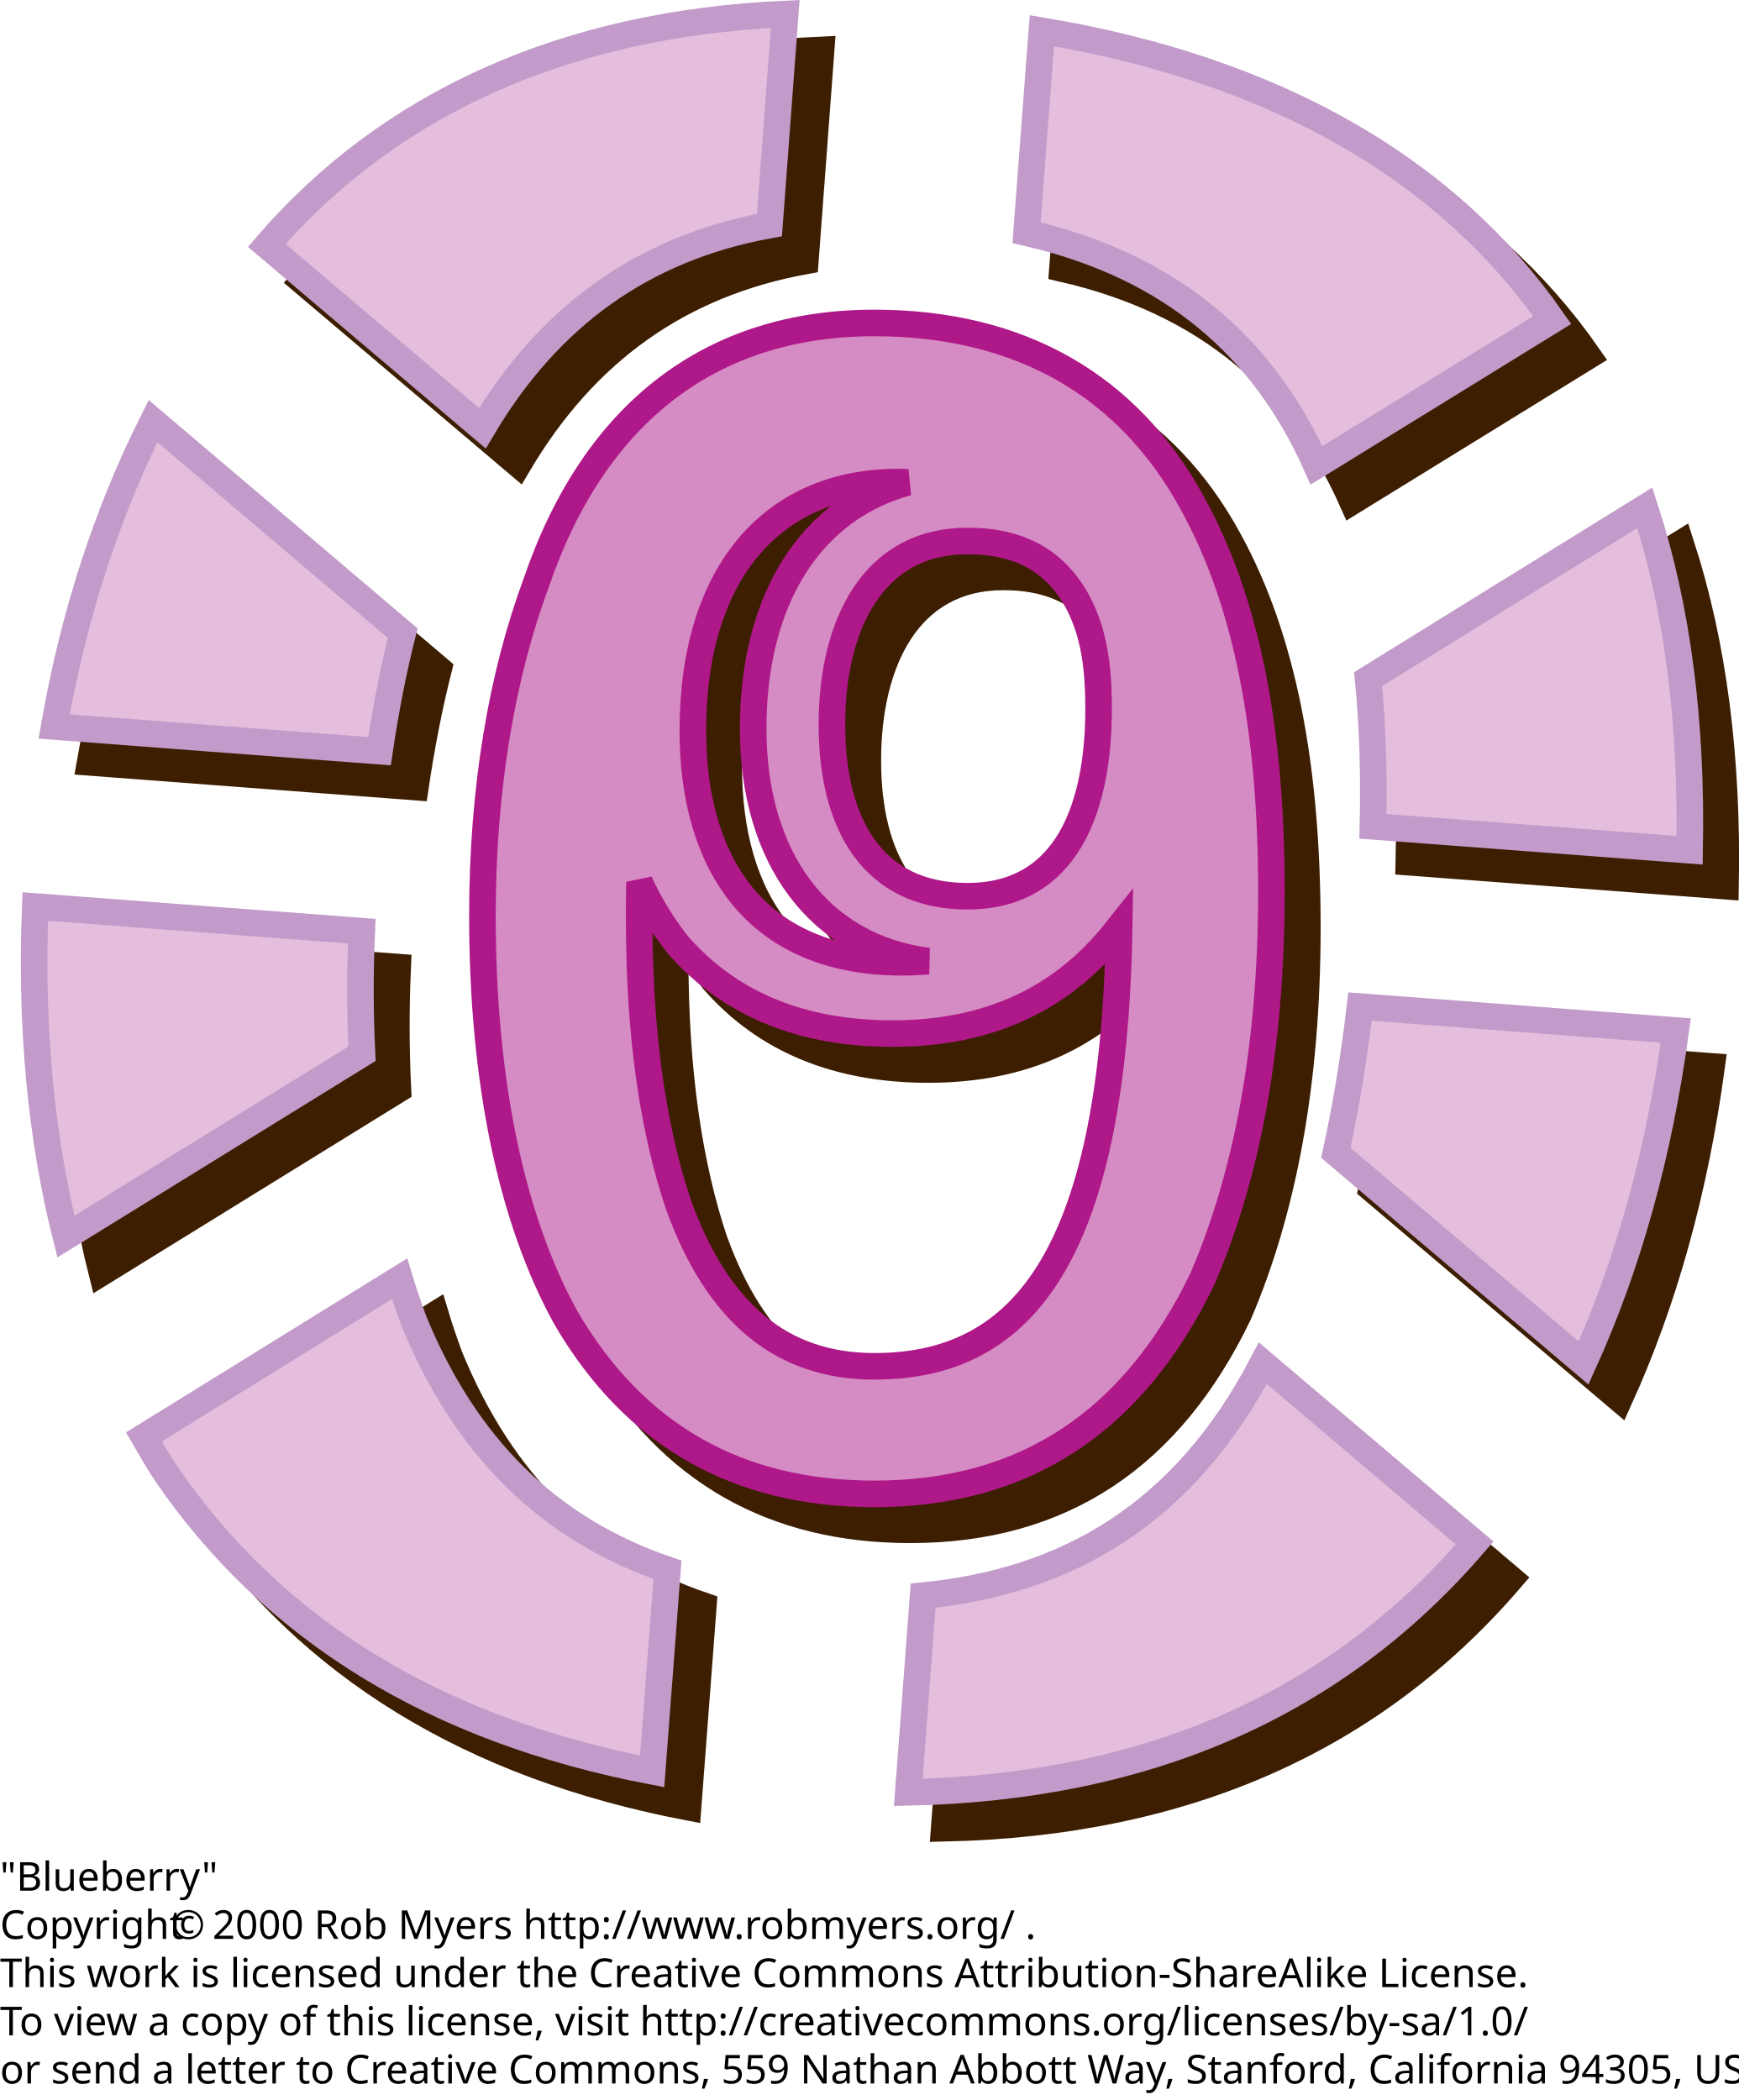
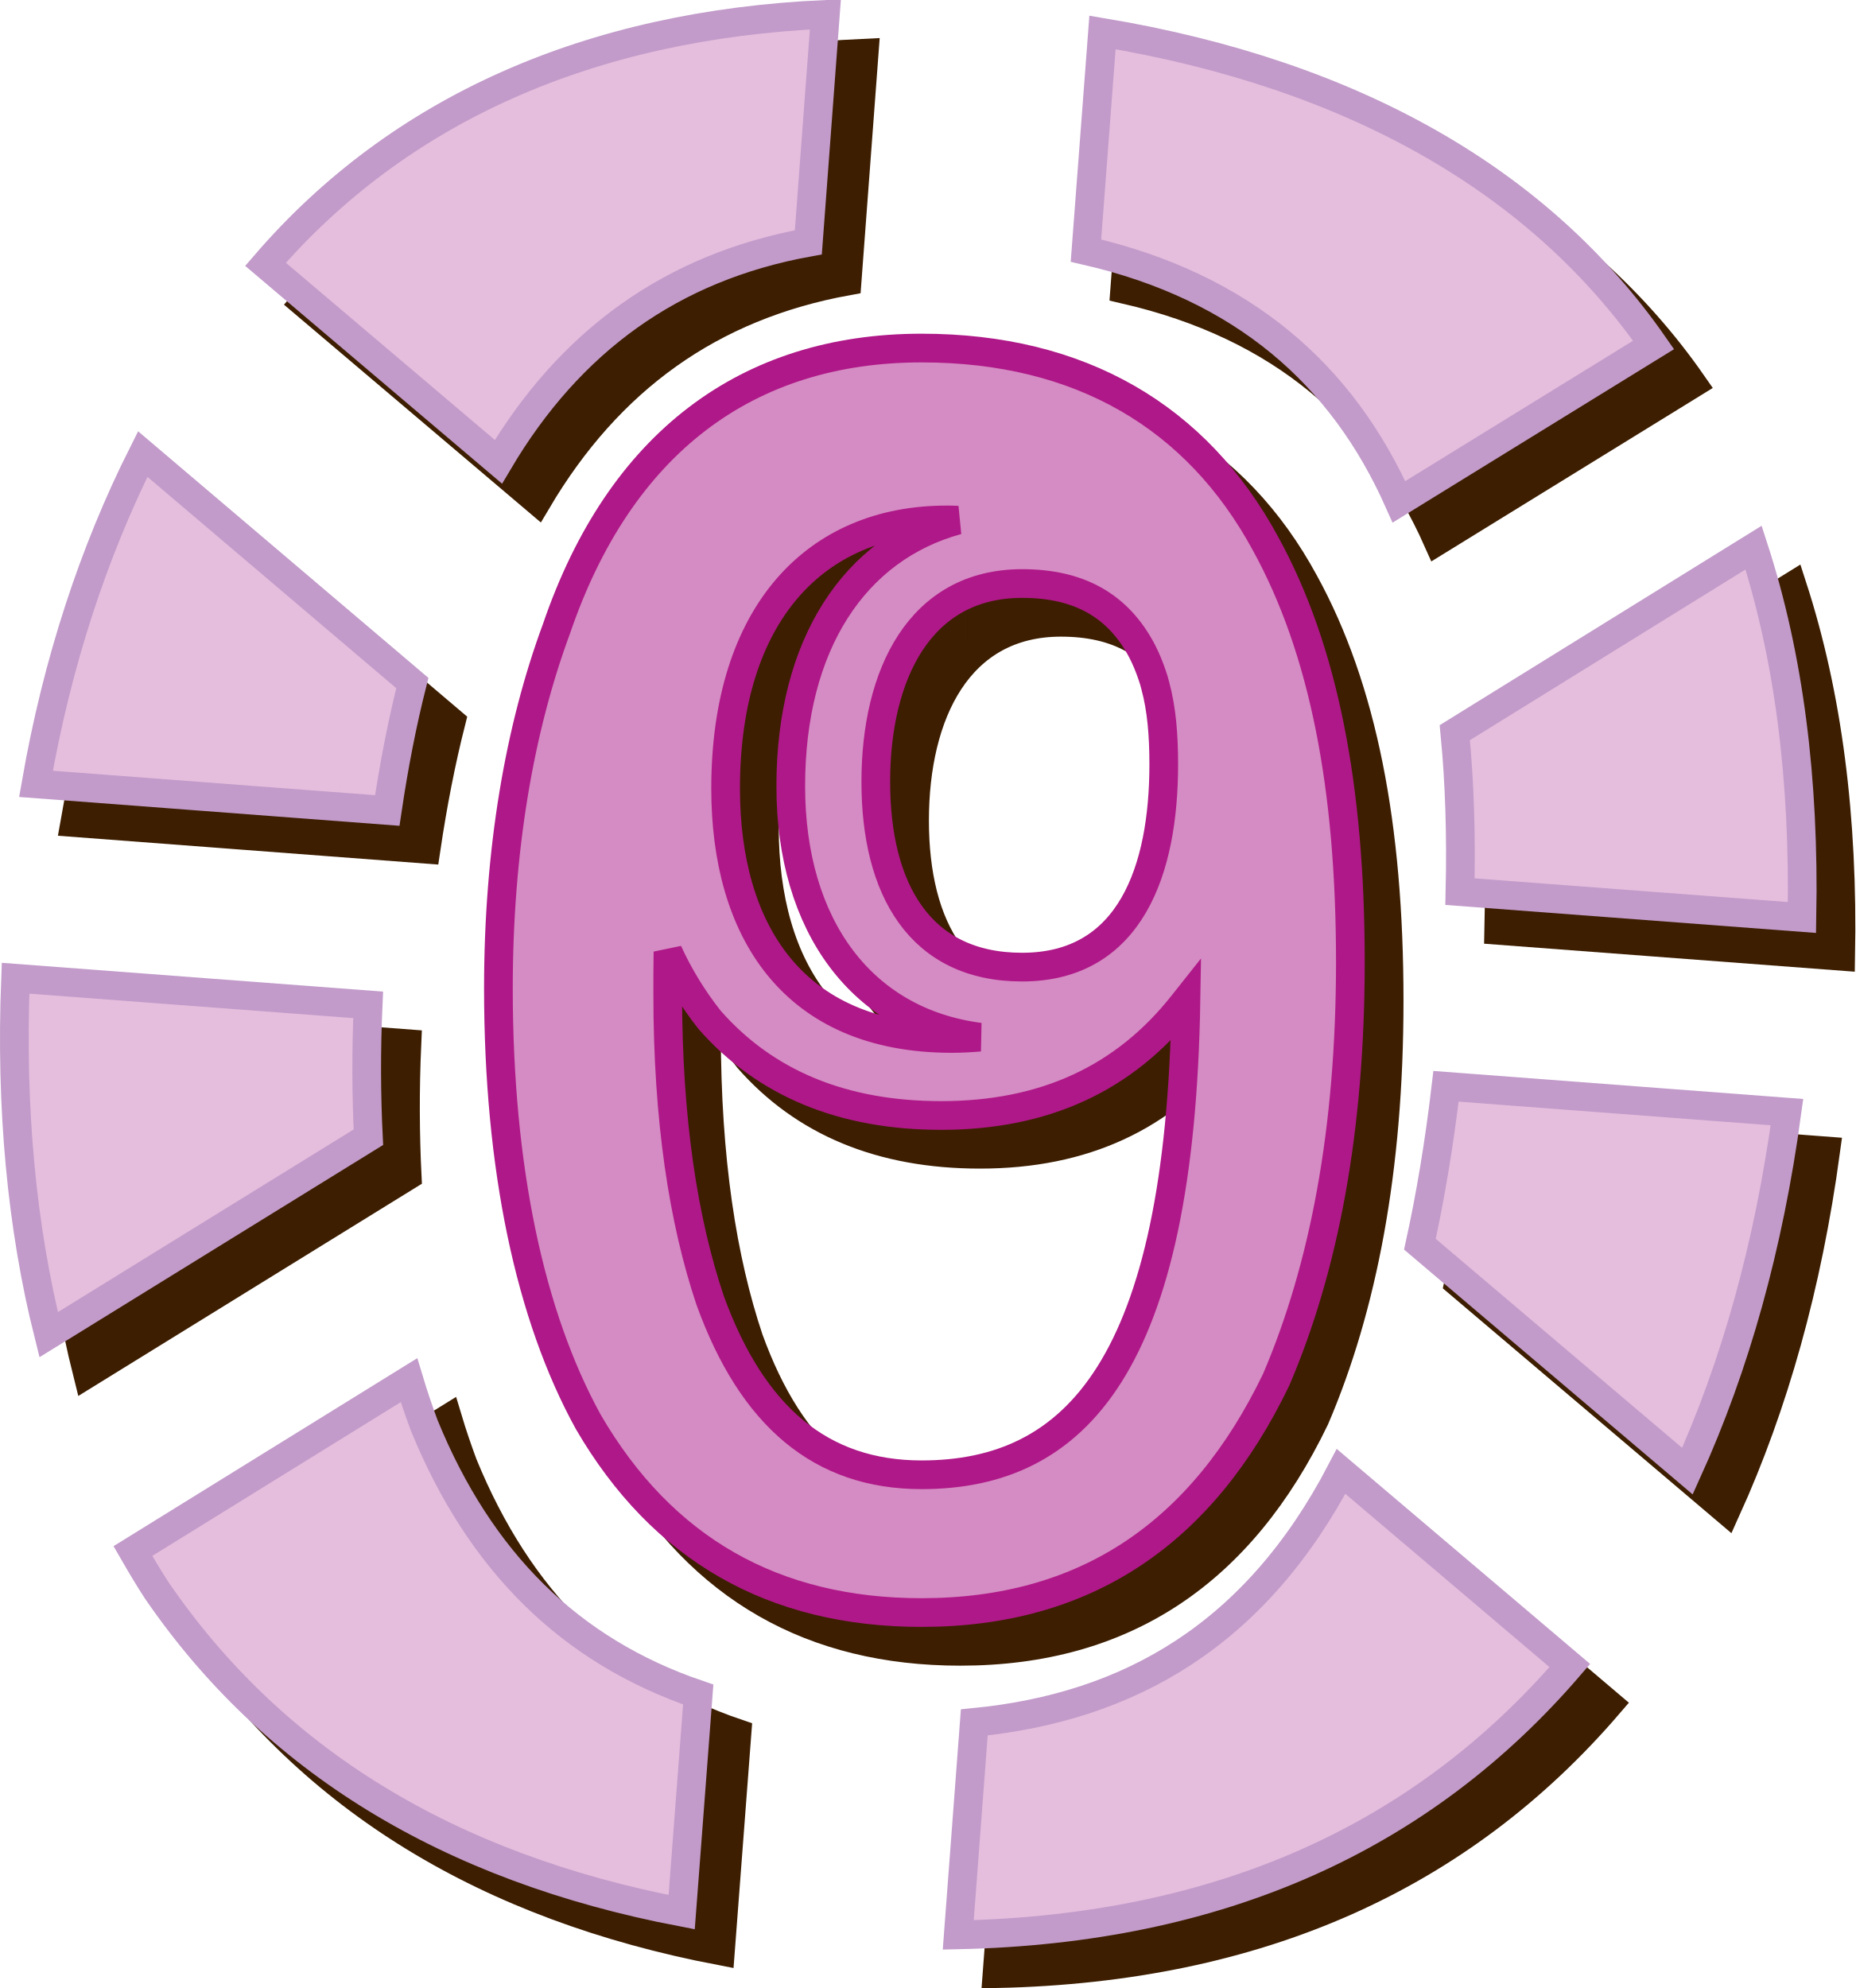
- <svg xmlns="http://www.w3.org/2000/svg" width="522.909" height="631.689" viewBox="0 0 522.909 631.689" style="overflow:visible;enable-background:new 0 0 522.909 631.689" xml:space="preserve">
-   <style type="text/css">
+ <svg xmlns="http://www.w3.org/2000/svg" width="516.8" height="553.753" viewBox="0 0 522.909 631.689" style="overflow:visible" xml:space="preserve" id="svg2455" version="1.0">
+   <defs id="defs2503" />
+   <style type="text/css" id="style2457">
	
		@font-face{font-family:'Times-Roman';src:url(FA6558C6.cef)}
	
	</style>
-   <g id="Layer_1">
-     <text transform="matrix(1 0 0 1 0 568.7261)">
-       <tspan x="0" y="0" style="font-family:'Times-Roman'; font-size:12;">"Blueberry"</tspan>
-       <tspan x="0" y="14.5" style="font-family:'Times-Roman'; font-size:12;">Copyright </tspan>
-       <tspan x="51.668" y="14.5" style="font-family:'Times-Roman'; font-size:12;">©</tspan>
-       <tspan x="60.785" y="14.5" style="font-family:'Times-Roman'; font-size:12;"> 2000 Rob Myers http://www.robmyers.org/ .</tspan>
-       <tspan x="0" y="29" style="font-family:'Times-Roman'; font-size:12;">This work is licensed under the Creative Commons Attribution-ShareAlike License.</tspan>
-       <tspan x="0" y="43.5" style="font-family:'Times-Roman'; font-size:12;">To view a copy of this license, visit http://creativecommons.org/licenses/by-sa/1.0/ </tspan>
-       <tspan x="0" y="58" style="font-family:'Times-Roman'; font-size:12;">or send a letter to Creative Commons, 559 Nathan Abbott Way, Stanford, California 94305, USA.</tspan>
-     </text>
-     <g>
-       <g>
-         <path style="fill:#3D1E01;" d="M275.2,107.946c43.487,0.36,75.456,19.512,94.392,54.504      c16.2,29.52,23.616,67.824,23.616,116.496c0,47.089-7.416,85.393-20.664,116.353c-20.376,42.264-52.344,64.368-97.344,64.872      v-38.376c42.191-0.648,70.632-31.68,72.216-132.192c-0.288,0.36-0.504,0.721-0.792,1.08      c-16.272,20.664-38.521,31.032-67.392,31.032c-1.368,0-2.664,0-4.032-0.072V299.97c2.304,0.144,4.607,0.216,6.983,0.216      c2.664,0,5.257-0.144,7.776-0.359c-5.256-0.648-10.152-1.872-14.76-3.672v-25.2c6.479,6.048,15.191,9.432,26.567,9.432      c30.312,0,39.456-27.288,39.456-56.448c0-8.136-0.575-15.408-2.376-22.032c-0.216-0.936-0.504-1.8-0.792-2.664      c-0.792-2.376-1.728-4.68-2.88-6.912c-6.695-12.744-17.64-18.792-33.408-18.792c-11.376,0-20.088,4.032-26.567,10.728v-25.344      c2.735-1.224,5.616-2.232,8.567-3.024c-1.008-0.072-2.016-0.072-3.096-0.072c-1.8,0-3.672,0.072-5.472,0.216V107.946z       M273.76,107.946c0.504,0,1.008,0,1.44,0v48.096c-33.336,2.448-56.017,28.224-56.017,74.592      c0,37.152,16.633,66.384,56.017,69.336v21.672c-25.488-0.792-45.648-9.72-60.48-26.567c-4.607-5.832-8.496-12.168-11.592-18.937      c-0.072,3.816-0.072,7.632-0.072,11.593c0,35.352,4.393,63.359,11.809,85.464c11.735,32.399,30.888,48.6,58.896,48.6      c0.504,0,1.008,0,1.44,0v38.376c-0.433,0-0.937,0-1.44,0c-41.256,0-72.216-17.712-92.808-53.064      c-16.272-29.52-25.056-70.775-25.056-120.815c0-38.304,5.832-72.216,16.199-100.224      C189.736,134.442,225.16,107.946,273.76,107.946z M275.2,158.922c-23.616,10.512-37.872,35.712-37.872,71.064      c0,32.688,14.04,56.808,37.872,66.168v-25.2c-9.72-9.144-14.185-24.192-14.185-42.192c0-17.928,4.465-34.344,14.185-44.496      V158.922z" />
-         <path style="fill:none;stroke:#3D1E01;stroke-width:7.992;" d="M273.76,107.946c44.28,0,76.681,19.152,95.832,54.504      c16.2,29.52,23.616,67.824,23.616,116.496c0,47.089-7.416,85.393-20.664,116.353c-20.592,42.769-53.063,64.872-98.784,64.872      c-41.256,0-72.216-17.712-92.808-53.064c-16.272-29.52-25.056-70.775-25.056-120.815c0-38.304,5.832-72.216,16.199-100.224      C189.736,134.442,225.16,107.946,273.76,107.946z M347.416,289.602c-0.288,0.36-0.504,0.721-0.792,1.08      c-16.272,20.664-38.521,31.032-67.392,31.032c-27.433,0-48.961-8.928-64.513-26.64c-4.607-5.832-8.496-12.168-11.592-18.937      c-0.072,3.816-0.072,7.632-0.072,11.593c0,35.352,4.393,63.359,11.809,85.464c11.735,32.399,30.888,48.6,58.896,48.6      C316.744,421.794,345.76,391.266,347.416,289.602z M289.96,299.827c-2.52,0.216-5.112,0.359-7.776,0.359      c-44.496,0-63-30.24-63-69.552c0-48.888,25.2-74.808,61.488-74.808c1.08,0,2.088,0,3.096,0.072      c-28.728,7.848-46.439,34.632-46.439,74.088C237.328,268.938,257.2,295.651,289.96,299.827z M301.768,280.386      c30.312,0,39.456-27.288,39.456-56.448c0-8.136-0.575-15.408-2.376-22.032c-0.216-0.936-0.504-1.8-0.792-2.664      c-0.792-2.376-1.728-4.68-2.88-6.912c-6.695-12.744-17.64-18.792-33.408-18.792c-28.584,0-40.752,25.488-40.752,55.224      C261.016,258.57,273.184,280.386,301.768,280.386z" />
-       </g>
-       <g>
-         <path style="fill:#D58BC3;" d="M264.4,97.146c43.487,0.36,75.456,19.512,94.392,54.504c16.2,29.52,23.616,67.824,23.616,116.496      c0,47.088-7.416,85.392-20.664,116.352c-20.376,42.264-52.344,64.368-97.344,64.872v-38.376      c42.191-0.648,70.632-31.681,72.216-132.192c-0.288,0.36-0.504,0.72-0.792,1.08c-16.272,20.664-38.521,31.032-67.393,31.032      c-1.367,0-2.664,0-4.031-0.072v-21.6c2.304,0.144,4.607,0.216,6.983,0.216c2.664,0,5.256-0.144,7.776-0.36      c-5.256-0.72-10.152-1.943-14.76-3.744v-25.2c6.479,6.048,15.191,9.432,26.567,9.432c30.312,0,39.456-27.288,39.456-56.448      c0-8.136-0.576-15.408-2.376-22.032c-0.216-0.936-0.504-1.8-0.792-2.664c-0.792-2.376-1.728-4.68-2.88-6.912      c-6.696-12.744-17.64-18.792-33.408-18.792c-11.376,0-20.088,4.032-26.567,10.728v-25.344c2.735-1.224,5.615-2.232,8.567-3.024      c-1.008-0.072-2.016-0.072-3.096-0.072c-1.8,0-3.672,0.072-5.472,0.216V97.146z M262.96,97.146c0.504,0,1.008,0,1.44,0v48.096      c-33.336,2.448-56.017,28.224-56.017,74.592c0,37.152,16.632,66.384,56.017,69.408v21.6c-25.488-0.792-45.648-9.72-60.48-26.568      c-4.607-5.832-8.496-12.167-11.592-18.936c-0.072,3.816-0.072,7.632-0.072,11.592c0,35.353,4.393,63.36,11.809,85.464      c11.735,32.4,30.888,48.601,58.896,48.601c0.504,0,1.008,0,1.44,0v38.376c-0.433,0-0.937,0-1.44,0      c-41.256,0-72.216-17.712-92.808-53.064c-16.272-29.52-25.057-70.775-25.057-120.816c0-38.304,5.832-72.216,16.2-100.224      C178.936,123.643,214.36,97.146,262.96,97.146z M264.4,148.123c-23.616,10.512-37.872,35.712-37.872,71.064      c0,32.688,14.04,56.808,37.872,66.167v-25.2c-9.721-9.144-14.185-24.192-14.185-42.192c0-17.928,4.464-34.344,14.185-44.496      V148.123z" />
-         <path style="fill:none;stroke:#AF1888;stroke-width:7.992;" d="M262.96,97.146c44.28,0,76.68,19.152,95.832,54.504      c16.2,29.52,23.616,67.824,23.616,116.496c0,47.088-7.416,85.392-20.664,116.352c-20.592,42.768-53.064,64.872-98.784,64.872      c-41.256,0-72.216-17.712-92.808-53.064c-16.272-29.52-25.057-70.775-25.057-120.816c0-38.304,5.832-72.216,16.2-100.224      C178.936,123.643,214.36,97.146,262.96,97.146z M336.616,278.802c-0.288,0.36-0.504,0.72-0.792,1.08      c-16.272,20.664-38.521,31.032-67.393,31.032c-27.432,0-48.96-8.928-64.512-26.641c-4.607-5.832-8.496-12.167-11.592-18.936      c-0.072,3.816-0.072,7.632-0.072,11.592c0,35.353,4.393,63.36,11.809,85.464c11.735,32.4,30.888,48.601,58.896,48.601      C305.944,410.995,334.96,380.466,336.616,278.802z M279.16,289.098c-2.521,0.217-5.112,0.36-7.776,0.36      c-44.496,0-63-30.312-63-69.624c0-48.888,25.2-74.808,61.488-74.808c1.08,0,2.088,0,3.096,0.072      c-28.728,7.848-46.439,34.632-46.439,74.088C226.528,258.138,246.4,284.85,279.16,289.098z M290.968,269.586      c30.312,0,39.456-27.288,39.456-56.448c0-8.136-0.576-15.408-2.376-22.032c-0.216-0.936-0.504-1.8-0.792-2.664      c-0.792-2.376-1.728-4.68-2.88-6.912c-6.696-12.744-17.64-18.792-33.408-18.792c-28.584,0-40.752,25.488-40.752,55.224      C250.216,247.771,262.384,269.586,290.968,269.586z" />
-       </g>
-       <g>
-         <path style="fill:#3D1E01;" d="M124.936,236.754l-13.464-1.008v-51.84l20.448,17.352      C129.112,212.346,126.808,224.154,124.936,236.754z M518.992,253.17v9.576c0,1.296,0,2.52,0,3.816l-95.256-7.2      c0.359-15.48-0.072-30.312-1.44-44.28l83.232-51.552C514.24,190.314,518.632,220.123,518.992,253.17z M111.472,505.243v-97.704      l19.513-12.097c1.296,4.32,2.735,8.496,4.248,12.601c15.479,37.872,40.535,62.784,76.319,74.952l-4.607,60.624      C169.792,536.491,137.968,523.747,111.472,505.243z M111.472,332.875V290.25l8.137,0.648      c-0.576,12.888-0.505,25.199,0.071,36.863L111.472,332.875z M111.472,101.97V64.242c35.28-30.24,81.072-46.8,135.504-49.248      l-4.752,63.504c-38.016,6.912-66.384,27.432-86.327,61.128L111.472,101.97z M419.848,313.579l94.969,7.2      c-5.112,37.584-14.473,70.775-27.721,100.008l-74.52-63.216C415.528,344.106,417.976,329.491,419.848,313.579z M477.664,107.083      l-70.92,43.704c-15.696-35.28-43.272-59.904-87.192-69.984l4.608-60.768C394.432,31.771,446.056,61.65,477.664,107.083z       M283.984,549.955l4.464-59.185c43.2-4.248,78.408-24.407,102.168-69.912l63.72,54.072      C413.152,522.882,356.92,548.371,283.984,549.955z M111.472,235.747l-84.384-6.408c5.904-33.912,16.056-64.656,29.736-91.872      l54.647,46.44V235.747z M111.472,64.242v37.728L91.024,84.619C97.432,77.203,104.2,70.435,111.472,64.242z M111.472,290.25      v42.624L30.616,382.77c-6.12-24.552-9.36-51.479-9.504-80.496v-4.031c0-4.824,0.144-9.793,0.288-14.76L111.472,290.25z       M111.472,407.539v97.704c-19.943-13.896-36.863-30.96-50.76-51.265c-2.304-3.527-4.464-7.199-6.624-10.943L111.472,407.539z" />
-         <path style="fill:none;stroke:#3D1E01;stroke-width:7.992;" d="M124.936,236.754l-97.848-7.416      c5.904-33.912,16.056-64.656,29.736-91.872l75.096,63.792C129.112,212.346,126.808,224.154,124.936,236.754z M518.992,266.562      l-95.256-7.2c0.359-15.48-0.072-30.312-1.44-44.28l83.232-51.552C515.392,193.915,519.712,228.114,518.992,266.562z       M419.848,313.579l94.969,7.2c-5.112,37.584-14.473,70.775-27.721,100.008l-74.52-63.216      C415.528,344.106,417.976,329.491,419.848,313.579z M21.4,283.483l98.208,7.416c-0.576,12.888-0.505,25.199,0.071,36.863      L30.616,382.77C23.128,352.962,19.96,319.626,21.4,283.483z M477.664,107.083l-70.92,43.704      c-15.696-35.28-43.272-59.904-87.192-69.984l4.608-60.768C394.432,31.771,446.056,61.65,477.664,107.083z M54.088,443.035      l76.896-47.593c1.296,4.32,2.735,8.496,4.248,12.601c15.479,37.872,40.535,62.784,76.319,74.952l-4.607,60.624      c-65.088-12.456-113.832-42.336-146.232-89.641C58.408,450.451,56.248,446.779,54.088,443.035z M246.976,14.995l-4.752,63.504      c-38.016,6.912-66.384,27.432-86.327,61.128L91.024,84.619C128.32,41.346,181.384,17.946,246.976,14.995z M283.984,549.955      l4.464-59.185c43.2-4.248,78.408-24.407,102.168-69.912l63.72,54.072C413.152,522.882,356.92,548.371,283.984,549.955z" />
-       </g>
-       <g>
-         <path style="fill:#E5BEDD;" d="M114.136,225.955l-13.464-1.008v-51.84l20.448,17.352      C118.312,201.546,116.008,213.354,114.136,225.955z M508.192,242.371v9.576c0,1.296,0,2.52,0,3.816l-95.257-7.2      c0.36-15.48-0.071-30.312-1.439-44.28l83.232-51.552C503.439,179.514,507.832,209.322,508.192,242.371z M100.672,494.443      v-97.704l19.512-12.097c1.297,4.32,2.736,8.496,4.248,12.601c15.48,37.872,40.536,62.784,76.32,74.952l-4.608,60.624      C158.992,525.69,127.168,512.947,100.672,494.443z M100.672,322.075V279.45l8.136,0.648c-0.575,12.961-0.504,25.2,0.072,36.864      L100.672,322.075z M100.672,91.17V53.442c35.28-30.24,81.072-46.8,135.504-49.248l-4.752,63.504      c-38.016,6.912-66.384,27.432-86.328,61.128L100.672,91.17z M409.048,302.779l94.968,7.199      c-5.111,37.584-14.472,70.776-27.72,100.009l-74.52-63.217C404.729,333.306,407.176,318.69,409.048,302.779z M466.864,96.282      l-70.92,43.704c-15.696-35.28-43.272-59.904-87.192-69.984l4.608-60.768C383.632,20.97,435.256,50.851,466.864,96.282z       M273.184,539.155l4.465-59.185c43.199-4.248,78.407-24.408,102.168-69.912l63.72,54.072      C402.352,512.083,346.12,537.571,273.184,539.155z M100.672,224.946l-84.384-6.408c5.904-33.912,16.056-64.656,29.736-91.872      l54.647,46.44V224.946z M100.672,53.442V91.17L80.224,73.818C86.632,66.402,93.4,59.634,100.672,53.442z M100.672,279.45v42.625      L19.816,371.97c-6.12-24.552-9.36-51.479-9.504-80.424v-4.104c0-4.823,0.144-9.791,0.287-14.759L100.672,279.45z       M100.672,396.739v97.704c-19.943-13.896-36.864-30.961-50.76-51.265c-2.304-3.527-4.464-7.2-6.624-10.943L100.672,396.739z" />
-         <path style="fill:none;stroke:#C29BCA;stroke-width:7.992;" d="M114.136,225.955l-97.848-7.416      c5.904-33.912,16.056-64.656,29.736-91.872l75.096,63.792C118.312,201.546,116.008,213.354,114.136,225.955z M508.192,255.762      l-95.257-7.2c0.36-15.48-0.071-30.312-1.439-44.28l83.232-51.552C504.592,183.114,508.912,217.314,508.192,255.762z       M409.048,302.779l94.968,7.199c-5.111,37.584-14.472,70.776-27.72,100.009l-74.52-63.217      C404.729,333.306,407.176,318.69,409.048,302.779z M10.6,272.683l98.208,7.416c-0.575,12.961-0.504,25.2,0.072,36.864      L19.816,371.97C12.328,342.163,9.16,308.827,10.6,272.683z M466.864,96.282l-70.92,43.704      c-15.696-35.28-43.272-59.904-87.192-69.984l4.608-60.768C383.632,20.97,435.256,50.851,466.864,96.282z M43.288,432.235      l76.896-47.593c1.297,4.32,2.736,8.496,4.248,12.601c15.48,37.872,40.536,62.784,76.32,74.952l-4.608,60.624      c-65.088-12.456-113.831-42.337-146.231-89.641C47.608,439.651,45.448,435.978,43.288,432.235z M236.176,4.194l-4.752,63.504      c-38.016,6.912-66.384,27.432-86.328,61.128L80.224,73.818C117.52,30.546,170.584,7.146,236.176,4.194z M273.184,539.155      l4.465-59.185c43.199-4.248,78.407-24.408,102.168-69.912l63.72,54.072C402.352,512.083,346.12,537.571,273.184,539.155z" />
-       </g>
+   <g transform="matrix(1.140742,0,0,1.140742,-40.46004,-0.2258947)" style="overflow:visible" id="g2476">
+     <g id="g2478">
+       <path id="path2480" d="M 275.2,107.946 C 318.687,108.306 350.656,127.458 369.592,162.45 C 385.792,191.97 393.208,230.274 393.208,278.946 C 393.208,326.035 385.792,364.339 372.544,395.299 C 352.168,437.563 320.2,459.667 275.2,460.171 L 275.2,421.795 C 317.391,421.147 345.832,390.115 347.416,289.603 C 347.128,289.963 346.912,290.324 346.624,290.683 C 330.352,311.347 308.103,321.715 279.232,321.715 C 277.864,321.715 276.568,321.715 275.2,321.643 L 275.2,299.97 C 277.504,300.114 279.807,300.186 282.183,300.186 C 284.847,300.186 287.44,300.042 289.959,299.827 C 284.703,299.179 279.807,297.955 275.199,296.155 L 275.199,270.955 C 281.678,277.003 290.39,280.387 301.766,280.387 C 332.078,280.387 341.222,253.099 341.222,223.939 C 341.222,215.803 340.647,208.531 338.846,201.907 C 338.63,200.971 338.342,200.107 338.054,199.243 C 337.262,196.867 336.326,194.563 335.174,192.331 C 328.479,179.587 317.534,173.539 301.766,173.539 C 290.39,173.539 281.678,177.571 275.199,184.267 L 275.199,158.923 C 277.934,157.699 280.815,156.691 283.766,155.899 C 282.758,155.827 281.75,155.827 280.67,155.827 C 278.87,155.827 276.998,155.899 275.198,156.043 L 275.198,107.946 L 275.2,107.946 z M 273.76,107.946 C 274.264,107.946 274.768,107.946 275.2,107.946 L 275.2,156.042 C 241.864,158.49 219.183,184.266 219.183,230.634 C 219.183,267.786 235.816,297.018 275.2,299.97 L 275.2,321.642 C 249.712,320.85 229.552,311.922 214.72,295.075 C 210.113,289.243 206.224,282.907 203.128,276.138 C 203.056,279.954 203.056,283.77 203.056,287.731 C 203.056,323.083 207.449,351.09 214.865,373.195 C 226.6,405.594 245.753,421.795 273.761,421.795 C 274.265,421.795 274.769,421.795 275.201,421.795 L 275.201,460.171 C 274.768,460.171 274.264,460.171 273.761,460.171 C 232.505,460.171 201.545,442.459 180.953,407.107 C 164.681,377.587 155.897,336.332 155.897,286.292 C 155.897,247.988 161.729,214.076 172.096,186.068 C 189.736,134.442 225.16,107.946 273.76,107.946 z M 275.2,158.922 C 251.584,169.434 237.328,194.634 237.328,229.986 C 237.328,262.674 251.368,286.794 275.2,296.154 L 275.2,270.954 C 265.48,261.81 261.015,246.762 261.015,228.762 C 261.015,210.834 265.48,194.418 275.2,184.266 L 275.2,158.922 z" style="fill:#3d1e01" />
+       <path id="path2482" d="M 273.76,107.946 C 318.04,107.946 350.441,127.098 369.592,162.45 C 385.792,191.97 393.208,230.274 393.208,278.946 C 393.208,326.035 385.792,364.339 372.544,395.299 C 351.952,438.068 319.481,460.171 273.76,460.171 C 232.504,460.171 201.544,442.459 180.952,407.107 C 164.68,377.587 155.896,336.332 155.896,286.292 C 155.896,247.988 161.728,214.076 172.095,186.068 C 189.736,134.442 225.16,107.946 273.76,107.946 z M 347.416,289.602 C 347.128,289.962 346.912,290.323 346.624,290.682 C 330.352,311.346 308.103,321.714 279.232,321.714 C 251.799,321.714 230.271,312.786 214.719,295.074 C 210.112,289.242 206.223,282.906 203.127,276.137 C 203.055,279.953 203.055,283.769 203.055,287.73 C 203.055,323.082 207.448,351.089 214.864,373.194 C 226.599,405.593 245.752,421.794 273.76,421.794 C 316.744,421.794 345.76,391.266 347.416,289.602 z M 289.96,299.827 C 287.44,300.043 284.848,300.186 282.184,300.186 C 237.688,300.186 219.184,269.946 219.184,230.634 C 219.184,181.746 244.384,155.826 280.672,155.826 C 281.752,155.826 282.76,155.826 283.768,155.898 C 255.04,163.746 237.329,190.53 237.329,229.986 C 237.328,268.938 257.2,295.651 289.96,299.827 z M 301.768,280.386 C 332.08,280.386 341.224,253.098 341.224,223.938 C 341.224,215.802 340.649,208.53 338.848,201.906 C 338.632,200.97 338.344,200.106 338.056,199.242 C 337.264,196.866 336.328,194.562 335.176,192.33 C 328.481,179.586 317.536,173.538 301.768,173.538 C 273.184,173.538 261.016,199.026 261.016,228.762 C 261.016,258.57 273.184,280.386 301.768,280.386 z" style="fill:none;stroke:#3d1e01;stroke-width:7.992" />
+     </g>
+     <g id="g2484">
+       <path id="path2486" d="M 264.4,97.146 C 307.887,97.506 339.856,116.658 358.792,151.65 C 374.992,181.17 382.408,219.474 382.408,268.146 C 382.408,315.234 374.992,353.538 361.744,384.498 C 341.368,426.762 309.4,448.866 264.4,449.37 L 264.4,410.994 C 306.591,410.346 335.032,379.313 336.616,278.802 C 336.328,279.162 336.112,279.522 335.824,279.882 C 319.552,300.546 297.303,310.914 268.431,310.914 C 267.064,310.914 265.767,310.914 264.4,310.842 L 264.4,289.242 C 266.704,289.386 269.007,289.458 271.383,289.458 C 274.047,289.458 276.639,289.314 279.159,289.098 C 273.903,288.378 269.007,287.155 264.399,285.354 L 264.399,260.154 C 270.878,266.202 279.59,269.586 290.966,269.586 C 321.278,269.586 330.422,242.298 330.422,213.138 C 330.422,205.002 329.846,197.73 328.046,191.106 C 327.83,190.17 327.542,189.306 327.254,188.442 C 326.462,186.066 325.526,183.762 324.374,181.53 C 317.678,168.786 306.734,162.738 290.966,162.738 C 279.59,162.738 270.878,166.77 264.399,173.466 L 264.399,148.122 C 267.134,146.898 270.014,145.89 272.966,145.098 C 271.958,145.026 270.95,145.026 269.87,145.026 C 268.07,145.026 266.198,145.098 264.398,145.242 L 264.398,97.146 L 264.4,97.146 z M 262.96,97.146 C 263.464,97.146 263.968,97.146 264.4,97.146 L 264.4,145.242 C 231.064,147.69 208.383,173.466 208.383,219.834 C 208.383,256.986 225.015,286.218 264.4,289.242 L 264.4,310.842 C 238.912,310.05 218.752,301.122 203.92,284.274 C 199.313,278.442 195.424,272.107 192.328,265.338 C 192.256,269.154 192.256,272.97 192.256,276.93 C 192.256,312.283 196.649,340.29 204.065,362.394 C 215.8,394.794 234.953,410.995 262.961,410.995 C 263.465,410.995 263.969,410.995 264.401,410.995 L 264.401,449.371 C 263.968,449.371 263.464,449.371 262.961,449.371 C 221.705,449.371 190.745,431.659 170.153,396.307 C 153.881,366.787 145.096,325.532 145.096,275.491 C 145.096,237.187 150.928,203.275 161.296,175.267 C 178.936,123.643 214.36,97.146 262.96,97.146 z M 264.4,148.123 C 240.784,158.635 226.528,183.835 226.528,219.187 C 226.528,251.875 240.568,275.995 264.4,285.354 L 264.4,260.154 C 254.679,251.01 250.215,235.962 250.215,217.962 C 250.215,200.034 254.679,183.618 264.4,173.466 L 264.4,148.123 z" style="fill:#d58bc3" />
+       <path id="path2488" d="M 262.96,97.146 C 307.24,97.146 339.64,116.298 358.792,151.65 C 374.992,181.17 382.408,219.474 382.408,268.146 C 382.408,315.234 374.992,353.538 361.744,384.498 C 341.152,427.266 308.68,449.37 262.96,449.37 C 221.704,449.37 190.744,431.658 170.152,396.306 C 153.88,366.786 145.095,325.531 145.095,275.49 C 145.095,237.186 150.927,203.274 161.295,175.266 C 178.936,123.643 214.36,97.146 262.96,97.146 z M 336.616,278.802 C 336.328,279.162 336.112,279.522 335.824,279.882 C 319.552,300.546 297.303,310.914 268.431,310.914 C 240.999,310.914 219.471,301.986 203.919,284.273 C 199.312,278.441 195.423,272.106 192.327,265.337 C 192.255,269.153 192.255,272.969 192.255,276.929 C 192.255,312.282 196.648,340.289 204.064,362.393 C 215.799,394.793 234.952,410.994 262.96,410.994 C 305.944,410.995 334.96,380.466 336.616,278.802 z M 279.16,289.098 C 276.639,289.315 274.048,289.458 271.384,289.458 C 226.888,289.458 208.384,259.146 208.384,219.834 C 208.384,170.946 233.584,145.026 269.872,145.026 C 270.952,145.026 271.96,145.026 272.968,145.098 C 244.24,152.946 226.529,179.73 226.529,219.186 C 226.528,258.138 246.4,284.85 279.16,289.098 z M 290.968,269.586 C 321.28,269.586 330.424,242.298 330.424,213.138 C 330.424,205.002 329.848,197.73 328.048,191.106 C 327.832,190.17 327.544,189.306 327.256,188.442 C 326.464,186.066 325.528,183.762 324.376,181.53 C 317.68,168.786 306.736,162.738 290.968,162.738 C 262.384,162.738 250.216,188.226 250.216,217.962 C 250.216,247.771 262.384,269.586 290.968,269.586 z" style="fill:none;stroke:#af1888;stroke-width:7.992" />
+     </g>
+     <g id="g2490">
+       <path id="path2492" d="M 124.936,236.754 L 111.472,235.746 L 111.472,183.906 L 131.92,201.258 C 129.112,212.346 126.808,224.154 124.936,236.754 z M 518.992,253.17 L 518.992,262.746 C 518.992,264.042 518.992,265.266 518.992,266.562 L 423.736,259.362 C 424.095,243.882 423.664,229.05 422.296,215.082 L 505.528,163.53 C 514.24,190.314 518.632,220.123 518.992,253.17 z M 111.472,505.243 L 111.472,407.539 L 130.985,395.442 C 132.281,399.762 133.72,403.938 135.233,408.043 C 150.712,445.915 175.768,470.827 211.552,482.995 L 206.945,543.619 C 169.792,536.491 137.968,523.747 111.472,505.243 z M 111.472,332.875 L 111.472,290.25 L 119.609,290.898 C 119.033,303.786 119.104,316.097 119.68,327.761 L 111.472,332.875 z M 111.472,101.97 L 111.472,64.242 C 146.752,34.002 192.544,17.442 246.976,14.994 L 242.224,78.498 C 204.208,85.41 175.84,105.93 155.897,139.626 L 111.472,101.97 z M 419.848,313.579 L 514.817,320.779 C 509.705,358.363 500.344,391.554 487.096,420.787 L 412.576,357.571 C 415.528,344.106 417.976,329.491 419.848,313.579 z M 477.664,107.083 L 406.744,150.787 C 391.048,115.507 363.472,90.883 319.552,80.803 L 324.16,20.035 C 394.432,31.771 446.056,61.65 477.664,107.083 z M 283.984,549.955 L 288.448,490.77 C 331.648,486.522 366.856,466.363 390.616,420.858 L 454.336,474.93 C 413.152,522.882 356.92,548.371 283.984,549.955 z M 111.472,235.747 L 27.088,229.339 C 32.992,195.427 43.144,164.683 56.824,137.467 L 111.471,183.907 L 111.471,235.747 L 111.472,235.747 z M 111.472,64.242 L 111.472,101.97 L 91.024,84.619 C 97.432,77.203 104.2,70.435 111.472,64.242 z M 111.472,290.25 L 111.472,332.874 L 30.616,382.77 C 24.496,358.218 21.256,331.291 21.112,302.274 L 21.112,298.243 C 21.112,293.419 21.256,288.45 21.4,283.483 L 111.472,290.25 z M 111.472,407.539 L 111.472,505.243 C 91.529,491.347 74.609,474.283 60.712,453.978 C 58.408,450.451 56.248,446.779 54.088,443.035 L 111.472,407.539 z" style="fill:#3d1e01" />
+       <path id="path2494" d="M 124.936,236.754 L 27.088,229.338 C 32.992,195.426 43.144,164.682 56.824,137.466 L 131.92,201.258 C 129.112,212.346 126.808,224.154 124.936,236.754 z M 518.992,266.562 L 423.736,259.362 C 424.095,243.882 423.664,229.05 422.296,215.082 L 505.528,163.53 C 515.392,193.915 519.712,228.114 518.992,266.562 z M 419.848,313.579 L 514.817,320.779 C 509.705,358.363 500.344,391.554 487.096,420.787 L 412.576,357.571 C 415.528,344.106 417.976,329.491 419.848,313.579 z M 21.4,283.483 L 119.608,290.899 C 119.032,303.787 119.103,316.098 119.679,327.762 L 30.616,382.77 C 23.128,352.962 19.96,319.626 21.4,283.483 z M 477.664,107.083 L 406.744,150.787 C 391.048,115.507 363.472,90.883 319.552,80.803 L 324.16,20.035 C 394.432,31.771 446.056,61.65 477.664,107.083 z M 54.088,443.035 L 130.984,395.442 C 132.28,399.762 133.719,403.938 135.232,408.043 C 150.711,445.915 175.767,470.827 211.551,482.995 L 206.944,543.619 C 141.856,531.163 93.112,501.283 60.712,453.978 C 58.408,450.451 56.248,446.779 54.088,443.035 z M 246.976,14.995 L 242.224,78.499 C 204.208,85.411 175.84,105.931 155.897,139.627 L 91.024,84.619 C 128.32,41.346 181.384,17.946 246.976,14.995 z M 283.984,549.955 L 288.448,490.77 C 331.648,486.522 366.856,466.363 390.616,420.858 L 454.336,474.93 C 413.152,522.882 356.92,548.371 283.984,549.955 z" style="fill:none;stroke:#3d1e01;stroke-width:7.992" />
+     </g>
+     <g id="g2496">
+       <path id="path2498" d="M 114.136,225.955 L 100.672,224.947 L 100.672,173.107 L 121.12,190.459 C 118.312,201.546 116.008,213.354 114.136,225.955 z M 508.192,242.371 L 508.192,251.947 C 508.192,253.243 508.192,254.467 508.192,255.763 L 412.935,248.563 C 413.295,233.083 412.864,218.251 411.496,204.283 L 494.728,152.731 C 503.439,179.514 507.832,209.322 508.192,242.371 z M 100.672,494.443 L 100.672,396.739 L 120.184,384.642 C 121.481,388.962 122.92,393.138 124.432,397.243 C 139.912,435.115 164.968,460.027 200.752,472.195 L 196.144,532.819 C 158.992,525.69 127.168,512.947 100.672,494.443 z M 100.672,322.075 L 100.672,279.45 L 108.808,280.098 C 108.233,293.059 108.304,305.298 108.88,316.962 L 100.672,322.075 z M 100.672,91.17 L 100.672,53.442 C 135.952,23.202 181.744,6.642 236.176,4.194 L 231.424,67.698 C 193.408,74.61 165.04,95.13 145.096,128.826 L 100.672,91.17 z M 409.048,302.779 L 504.016,309.978 C 498.905,347.562 489.544,380.754 476.296,409.987 L 401.776,346.77 C 404.729,333.306 407.176,318.69 409.048,302.779 z M 466.864,96.282 L 395.944,139.986 C 380.248,104.706 352.672,80.082 308.752,70.002 L 313.36,9.234 C 383.632,20.97 435.256,50.851 466.864,96.282 z M 273.184,539.155 L 277.649,479.97 C 320.848,475.722 356.056,455.562 379.817,410.058 L 443.537,464.13 C 402.352,512.083 346.12,537.571 273.184,539.155 z M 100.672,224.946 L 16.288,218.538 C 22.192,184.626 32.344,153.882 46.024,126.666 L 100.671,173.106 L 100.671,224.946 L 100.672,224.946 z M 100.672,53.442 L 100.672,91.17 L 80.224,73.818 C 86.632,66.402 93.4,59.634 100.672,53.442 z M 100.672,279.45 L 100.672,322.075 L 19.816,371.97 C 13.696,347.418 10.456,320.491 10.312,291.546 L 10.312,287.442 C 10.312,282.619 10.456,277.651 10.599,272.683 L 100.672,279.45 z M 100.672,396.739 L 100.672,494.443 C 80.729,480.547 63.808,463.482 49.912,443.178 C 47.608,439.651 45.448,435.978 43.288,432.235 L 100.672,396.739 z" style="fill:#e5bedd" />
+       <path id="path2500" d="M 114.136,225.955 L 16.288,218.539 C 22.192,184.627 32.344,153.883 46.024,126.667 L 121.12,190.459 C 118.312,201.546 116.008,213.354 114.136,225.955 z M 508.192,255.762 L 412.935,248.562 C 413.295,233.082 412.864,218.25 411.496,204.282 L 494.728,152.73 C 504.592,183.114 508.912,217.314 508.192,255.762 z M 409.048,302.779 L 504.016,309.978 C 498.905,347.562 489.544,380.754 476.296,409.987 L 401.776,346.77 C 404.729,333.306 407.176,318.69 409.048,302.779 z M 10.6,272.683 L 108.808,280.099 C 108.233,293.06 108.304,305.299 108.88,316.963 L 19.816,371.97 C 12.328,342.163 9.16,308.827 10.6,272.683 z M 466.864,96.282 L 395.944,139.986 C 380.248,104.706 352.672,80.082 308.752,70.002 L 313.36,9.234 C 383.632,20.97 435.256,50.851 466.864,96.282 z M 43.288,432.235 L 120.184,384.642 C 121.481,388.962 122.92,393.138 124.432,397.243 C 139.912,435.115 164.968,460.027 200.752,472.195 L 196.144,532.819 C 131.056,520.363 82.313,490.482 49.913,443.178 C 47.608,439.651 45.448,435.978 43.288,432.235 z M 236.176,4.194 L 231.424,67.698 C 193.408,74.61 165.04,95.13 145.096,128.826 L 80.224,73.818 C 117.52,30.546 170.584,7.146 236.176,4.194 z M 273.184,539.155 L 277.649,479.97 C 320.848,475.722 356.056,455.562 379.817,410.058 L 443.537,464.13 C 402.352,512.083 346.12,537.571 273.184,539.155 z" style="fill:none;stroke:#c29bca;stroke-width:7.992" />
    </g>
  </g>
</svg>
